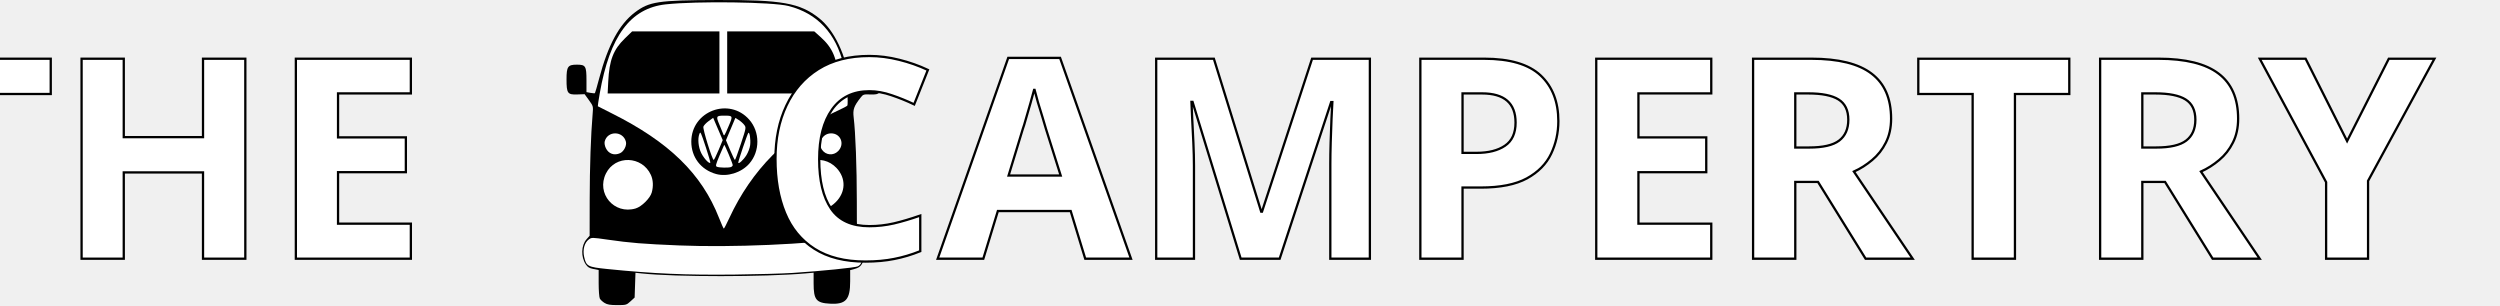
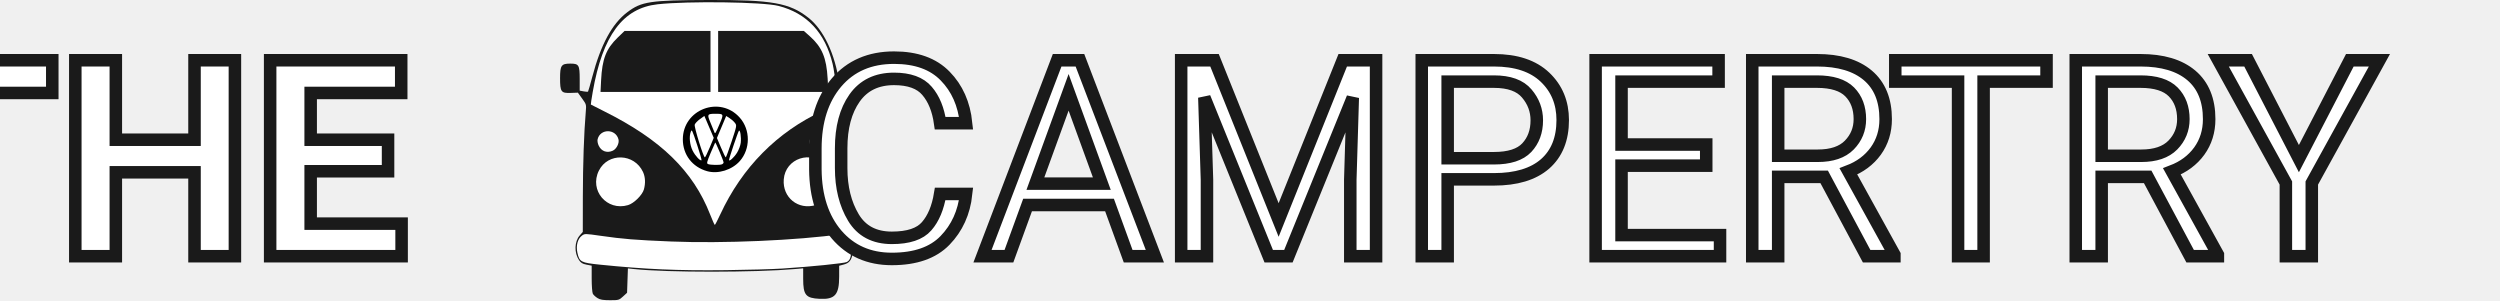
- <svg xmlns="http://www.w3.org/2000/svg" xmlns:xlink="http://www.w3.org/1999/xlink" viewBox="0 0 327.77 40" version="1.1" id="svg32" width="327.77" height="40">
+ <svg xmlns="http://www.w3.org/2000/svg" xmlns:xlink="http://www.w3.org/1999/xlink" viewBox="0 0 299.821 36" version="1.1" id="svg32" width="299.821" height="36">
  <defs id="defs36">
    <filter id="filter3889" x="-0.02" y="-0.032" width="1.039" height="1.064">
      <feGaussianBlur id="feGaussianBlur3891" stdDeviation="7.072" />
    </filter>
    <linearGradient id="linearGradient3287" y2="542.39" gradientUnits="userSpaceOnUse" x2="1615" gradientTransform="matrix(0.03607036,0,0,0.03607036,-74.46184,-66.95627)" y1="434.96" x1="1608.2">
      <stop id="stop3291" stop-color="#fff" offset="0" />
      <stop id="stop3293" stop-color="#e4e4dc" offset="1" />
    </linearGradient>
    <linearGradient id="linearGradient3751" y2="659.63" xlink:href="#linearGradient3745" gradientUnits="userSpaceOnUse" x2="745.48" y1="639.18" x1="745.43" gradientTransform="matrix(0.1158366,0,0,0.1158366,-100.0791,-76.27313)" />
    <linearGradient id="linearGradient3745">
      <stop id="stop3747" stop-color="#575757" offset="0" />
      <stop id="stop3749" stop-color="#575757" stop-opacity="0" offset="1" />
    </linearGradient>
    <radialGradient id="radialGradient3786" gradientUnits="userSpaceOnUse" cy="471.41" cx="581.01" gradientTransform="matrix(0.1455719,-0.06143858,0.06735667,0.1595997,-149.356,-61.22248)" r="17.315">
      <stop id="stop3782" stop-color="#e8b700" offset="0" />
      <stop id="stop3788" stop-color="#e2b500" offset=".457" />
      <stop id="stop3784" stop-color="#ffe400" offset="1" />
    </radialGradient>
    <linearGradient id="linearGradient3755" y2="659.63" xlink:href="#linearGradient3745" gradientUnits="userSpaceOnUse" x2="745.48" gradientTransform="matrix(0.07342419,0,0,0.07232258,-31.84903,-56.0608)" y1="642.86" x1="744.04" />
    <linearGradient id="linearGradient3792" y2="659.63" xlink:href="#linearGradient3745" gradientUnits="userSpaceOnUse" x2="745.48" gradientTransform="matrix(-0.1145821,-0.01699902,-0.01699902,0.1145821,42.12191,-79.67282)" y1="639.18" x1="745.43" />
    <radialGradient id="radialGradient3843" gradientUnits="userSpaceOnUse" cy="471.41" cx="581.01" gradientTransform="matrix(0.1010223,-0.04184482,0.04674239,0.1086987,-113.603,-48.39936)" r="17.315">
      <stop id="stop3847" stop-color="#e8b700" offset="0" />
      <stop id="stop3849" stop-color="#e2b500" offset=".457" />
      <stop id="stop3851" stop-color="#ae9c00" offset="1" />
    </radialGradient>
    <filter id="filter3863" y="-0.108" width="1.181" height="1.215" x="-0.09">
      <feGaussianBlur id="feGaussianBlur3865" stdDeviation="0.62" />
    </filter>
    <filter id="filter2914" y="-0.108" width="1.181" height="1.215" x="-0.09">
      <feGaussianBlur id="feGaussianBlur2912" stdDeviation="0.62" />
    </filter>
    <filter id="filter2918" y="-0.108" width="1.181" height="1.215" x="-0.09">
      <feGaussianBlur id="feGaussianBlur2916" stdDeviation="0.62" />
    </filter>
    <linearGradient id="linearGradient3751-9" y2="659.63" xlink:href="#linearGradient3745" gradientUnits="userSpaceOnUse" x2="745.48" y1="639.18" x1="745.43" gradientTransform="matrix(0.2991143,0,0,0.2991143,-82.8936,-53.81235)" />
    <radialGradient id="radialGradient3786-8" gradientUnits="userSpaceOnUse" cy="471.41" cx="581.01" gradientTransform="matrix(0.3758969,-0.1586472,0.173929,0.4121196,-210.1368,-14.94844)" r="17.315">
      <stop id="stop3782-9" stop-color="#e8b700" offset="0" />
      <stop id="stop3788-8" stop-color="#e2b500" offset=".457" />
      <stop id="stop3784-9" stop-color="#ffe400" offset="1" />
    </radialGradient>
    <linearGradient id="linearGradient3755-5" y2="659.63" xlink:href="#linearGradient3745" gradientUnits="userSpaceOnUse" x2="745.48" gradientTransform="matrix(0.1895966,0,0,0.186752,93.29068,-1.619911)" y1="642.86" x1="744.04" />
    <linearGradient id="linearGradient3792-7" y2="659.63" xlink:href="#linearGradient3745" gradientUnits="userSpaceOnUse" x2="745.48" gradientTransform="matrix(-0.2958749,-0.04389501,-0.04389501,0.2958749,284.2991,-62.59106)" y1="639.18" x1="745.43" />
    <radialGradient id="radialGradient3843-3" gradientUnits="userSpaceOnUse" cy="471.41" cx="581.01" gradientTransform="matrix(0.2608605,-0.108052,0.1206986,0.2806828,-117.8152,18.16352)" r="17.315">
      <stop id="stop3847-9" stop-color="#e8b700" offset="0" />
      <stop id="stop3849-7" stop-color="#e2b500" offset=".457" />
      <stop id="stop3851-3" stop-color="#ae9c00" offset="1" />
    </radialGradient>
    <filter id="filter24187" y="-0.032" width="1.054" height="1.064" x="-0.027">
      <feGaussianBlur id="feGaussianBlur24185" stdDeviation="0.058" />
    </filter>
    <filter id="filter24191" y="-0.017" width="1.028" height="1.033" x="-0.014">
      <feGaussianBlur id="feGaussianBlur24189" stdDeviation="0.03" />
    </filter>
    <filter id="filter3863-5" y="-0.108" width="1.182" height="1.217" x="-0.091">
      <feGaussianBlur id="feGaussianBlur3865-1" stdDeviation="0.195" />
    </filter>
    <clipPath clipPathUnits="userSpaceOnUse" id="clipPath4417">
      <rect style="opacity:1;fill:none;stroke:#484848;stroke-width:0" id="rect4419" width="444.952" height="382.476" x="173.714" y="188.952" />
    </clipPath>
  </defs>
  <style id="style2">.cls-1{fill:#fed136;}</style>
-   <text xml:space="preserve" style="font-size:36.724px;font-family:'Bauhaus 93';-inkscape-font-specification:'Bauhaus 93, ';text-align:center;text-anchor:middle;fill:#ffffff;fill-opacity:1;stroke:#000000;stroke-width:0.3;stroke-dasharray:none" x="35.403" y="33.918" id="text297-9">
-     <tspan id="tspan295-7" x="35.403" y="33.918" style="font-style:normal;font-variant:normal;font-weight:bold;font-stretch:normal;font-size:36.724px;font-family:Shotgun;-inkscape-font-specification:'Shotgun Bold';fill:#ffffff;fill-opacity:1;stroke:#000000;stroke-width:0.3;stroke-dasharray:none">THE</tspan>
+   <text xml:space="preserve" style="font-size:33.051px;font-family:'Bauhaus 93';-inkscape-font-specification:'Bauhaus 93, ';text-align:center;text-anchor:middle;fill:#ffffff;fill-opacity:1;stroke:#1a1a1a;stroke-width:1.5;stroke-dasharray:none" x="30.582" y="30.726" id="text297-9">
+     <tspan id="tspan295-7" x="30.582" y="30.726" style="font-style:normal;font-variant:normal;font-weight:bold;font-stretch:normal;font-size:33.051px;font-family:Roboto;-inkscape-font-specification:'Roboto Bold';fill:#ffffff;fill-opacity:1;stroke:#1a1a1a;stroke-width:1.5;stroke-dasharray:none">THE</tspan>
  </text>
-   <g id="g2174-1" transform="matrix(0.2853243,0,0,0.2853243,66.08788,-14.91153)" style="stroke:none;stroke-width:1.752">
-     <path style="fill:#000000;stroke:none;stroke-width:4.589" d="m 257.942,561.59 c -2.337,-1.425 -4.887,-3.783 -5.667,-5.241 -0.78,-1.458 -1.418,-9.789 -1.418,-18.515 v -15.864 l -6.293,-1.223 c -4.922,-0.957 -6.931,-2.174 -9.221,-5.588 -5.994,-8.932 -5.587,-22.77 0.886,-30.143 l 3.768,-4.292 0.064,-43.267 c 0.058,-39.267 1.407,-78.557 3.546,-103.267 0.801,-9.256 0.764,-9.393 -4.414,-16.564 l -5.222,-7.23 -8.754,0.317 c -11.801,0.428 -13.027,-1.28 -13.027,-18.153 0,-15.46 1.579,-17.703 12.46,-17.703 10.543,0 11.54,1.637 11.54,18.957 v 14.08 l 4.803,0.901 c 2.642,0.496 5.065,0.639 5.385,0.319 0.32,-0.32 2.65,-8.423 5.178,-18.006 10.444,-39.592 24.235,-65.04 42.868,-79.103 17.352,-13.096 27.828,-14.676 99.099,-14.94 77.867,-0.289 99.416,3.54 122.464,21.758 18.596,14.699 32.618,44.409 37.618,79.701 1.641,11.584 1.695,11.645 9.085,10.167 l 4.167,-0.833 v -14.293 c 0,-17.142 0.985,-18.707 11.772,-18.707 10.621,0 12.228,2.327 12.228,17.703 0,16.84 -1.239,18.581 -12.925,18.157 -8.253,-0.299 -8.802,-0.123 -11.89,3.823 -8.072,10.315 -9.459,14.29 -8.31,23.832 2.217,18.413 3.778,59.917 3.784,100.611 0.007,40.59 0.105,42.216 2.704,44.568 3.77,3.412 7.124,15.715 6.074,22.28 -1.47,9.194 -4.191,12.88 -10.815,14.652 l -5.957,1.593 -0.003,13.39 c -0.004,22.16 -5.191,28.002 -24.014,27.044 -16.894,-0.86 -19.983,-4.654 -19.983,-24.54 V 525.211 l -9.667,0.85 c -49.459,4.347 -156.624,4.368 -197.182,0.039 l -7.515,-0.802 -0.51,14.906 -0.51,14.906 -4.955,4.541 c -4.802,4.401 -5.295,4.541 -15.975,4.536 -8.558,-0.004 -11.968,-0.584 -15.268,-2.595 z" id="path2052-4" transform="matrix(0.3818512,0,0,0.3818512,-52.32637,-22.9819)" />
-     <path style="fill:#ffffff;stroke:none;stroke-width:4.589" d="m 538.96,378.96 c 8.373,-8.373 3.254,-21.436 -8.4,-21.436 -10.264,0 -16.642,11.592 -10.893,19.799 4.585,6.547 13.617,7.313 19.293,1.637 z" id="path2082-5" transform="matrix(0.3818512,0,0,0.3818512,-52.32637,-22.9819)" />
-     <path style="fill:#ffffff;stroke:none;stroke-width:4.589" d="m 276.669,381.367 c 4.543,-2.07 8.149,-9.161 6.996,-13.757 -3.324,-13.244 -22.232,-13.477 -25.536,-0.314 -0.496,1.976 0.054,5.213 1.349,7.942 3.276,6.904 10.128,9.347 17.191,6.129 z" id="path2080-3" transform="matrix(0.3818512,0,0,0.3818512,-52.32637,-22.9819)" />
-     <path style="fill:#ffffff;stroke:none;stroke-width:4.589" d="m 524.702,447.894 c 3.298,-0.979 7.897,-4.039 11.525,-7.667 11.988,-11.988 12.428,-28.472 1.09,-40.773 -17.867,-19.384 -49.602,-8.846 -51.544,17.115 -1.654,22.114 17.647,37.644 38.929,31.324 z" id="path2078-1" transform="matrix(0.3818512,0,0,0.3818512,-52.32637,-22.9819)" />
-     <path style="fill:#ffffff;stroke:none;stroke-width:4.589" d="m 295.369,447.894 c 7.187,-2.134 17.459,-12.314 19.37,-19.196 2.098,-7.556 1.726,-15.112 -1.043,-21.174 -10.542,-23.079 -42.891,-24.136 -54.039,-1.766 -12.017,24.115 9.783,49.836 35.712,42.136 z" id="path2076-7" transform="matrix(0.3818512,0,0,0.3818512,-52.32637,-22.9819)" />
-     <path style="fill:#ffffff;stroke:none;stroke-width:4.589" d="m 408.097,459.394 c 26.67,-57.586 69.577,-100.982 125.305,-126.731 8.366,-3.866 15.812,-7.629 16.546,-8.364 1.893,-1.893 -1.111,-35.361 -4.406,-49.091 -9.16,-38.164 -31.503,-62.089 -66.245,-70.936 -19.055,-4.852 -110.492,-6.076 -147.773,-1.978 -42.495,4.671 -67.291,38.14 -79.354,107.111 -1.464,8.368 -2.508,15.35 -2.32,15.515 0.187,0.165 7.693,3.974 16.679,8.464 69.021,34.491 108.367,72.823 129.137,125.806 2.803,7.15 5.418,12.99 5.811,12.979 0.393,-0.012 3.373,-5.761 6.621,-12.775 z" id="path2056-8" transform="matrix(0.3818512,0,0,0.3818512,-52.32637,-22.9819)" />
-     <path style="fill:#000000;stroke:none;stroke-width:4.589" d="M 392.125,406.431 C 373.896,401.345 362.343,386.252 362.343,367.524 c 0,-36.752 45.484,-54.029 69.728,-26.486 13.032,14.805 13.032,38.167 0,52.972 -9.582,10.886 -26.546,16.161 -39.947,12.421 z" id="path2058-3" transform="matrix(0.3818512,0,0,0.3818512,-52.32637,-22.9819)" />
-     <path style="fill:#ffffff;stroke:none;stroke-width:4.589" d="m 484.19,525.493 c 34.393,-2.231 75.773,-6.42 78.655,-7.963 4.061,-2.174 5.348,-5.783 5.316,-14.919 -0.019,-5.504 -0.948,-10.446 -2.682,-14.267 l -2.652,-5.846 -6.318,0.896 c -54.234,7.687 -145.445,11.63 -208.609,9.017 -43.925,-1.817 -58.622,-3.006 -86.263,-6.981 -18.944,-2.724 -19.27,-2.727 -22.667,-0.216 -5.248,3.88 -7.495,12.34 -5.567,20.956 2.522,11.27 4.284,12.204 27.455,14.559 56.372,5.73 94.622,7.402 154,6.728 26.033,-0.295 57.233,-1.179 69.333,-1.964 z" id="path2054-8" transform="matrix(0.3818512,0,0,0.3818512,-52.32637,-22.9819)" />
-     <path style="fill:#000000;stroke:none;stroke-width:4.589" d="m 405.524,272.19 v -37.333 h 52.401 52.401 l 7.435,6.626 c 14.807,13.197 20.281,26.247 21.689,51.707 l 0.903,16.333 h -67.414 -67.414 z" id="path2074-4" transform="matrix(0.3818512,0,0,0.3818512,-52.32637,-22.9819)" />
-     <path style="fill:#000000;stroke:none;stroke-width:4.589" d="m 262.382,295.19 c 1.282,-25.918 6.139,-38.472 20.117,-52 l 8.611,-8.333 h 52.54 52.54 v 37.333 37.333 H 328.932 261.673 Z" id="path2072-1" transform="matrix(0.3818512,0,0,0.3818512,-52.32637,-22.9819)" />
-     <path style="fill:#ffffff;stroke:none;stroke-width:4.589" d="m 407.35,348.596 c 5.243,-12.249 5.165,-12.421 -5.602,-12.386 -9.482,0.031 -9.867,0.754 -5.684,10.658 2.011,4.76 4.076,9.791 4.589,11.18 1.219,3.298 1.27,3.226 6.697,-9.452 z" id="path2070-5" transform="matrix(0.3818512,0,0,0.3818512,-52.32637,-22.9819)" />
-     <path style="fill:#ffffff;stroke:none;stroke-width:4.589" d="m 428.681,383.77 c 2.103,-3.374 4.127,-8.823 4.497,-12.107 0.779,-6.914 -0.672,-16.368 -2.248,-14.646 -1.109,1.212 -12.073,33.607 -12.073,35.672 0,2.518 6.209,-3.119 9.824,-8.918 z" id="path2064-8" transform="matrix(0.3818512,0,0,0.3818512,-52.32637,-22.9819)" />
-     <path style="fill:#ffffff;stroke:none;stroke-width:4.589" d="m 380.149,375.274 c -6.628,-20.037 -6.78,-20.355 -8.095,-16.995 -2.244,5.73 -1.24,15.968 2.253,22.978 3.175,6.371 9.465,13.129 10.892,11.703 0.331,-0.331 -1.942,-8.289 -5.05,-17.685 z" id="path2062-2" transform="matrix(0.3818512,0,0,0.3818512,-52.32637,-22.9819)" />
-     <path style="fill:#ffffff;stroke:none;stroke-width:4.589" d="m 410.081,398.048 c 1.16,-0.445 2.109,-1.488 2.109,-2.317 0,-1.843 -9.703,-24.948 -10.248,-24.403 -0.214,0.214 -2.759,6.045 -5.656,12.959 -4.689,11.191 -5.02,12.67 -3.015,13.477 2.874,1.156 14.045,1.345 16.81,0.284 z" id="path2060-2" transform="matrix(0.3818512,0,0,0.3818512,-52.32637,-22.9819)" />
-     <path style="fill:#ffffff;stroke:none;stroke-width:4.589" d="m 422.037,370.036 c 6.385,-19.308 6.421,-19.518 3.966,-22.75 -1.363,-1.794 -4.313,-4.41 -6.555,-5.814 l -4.076,-2.552 -5.662,13.45 -5.662,13.45 5.018,11.852 c 2.76,6.518 5.358,11.852 5.773,11.852 0.415,0 3.654,-8.769 7.198,-19.488 z" id="path2068-6" transform="matrix(0.3818512,0,0,0.3818512,-52.32637,-22.9819)" />
-     <path style="fill:#ffffff;stroke:none;stroke-width:4.589" d="m 395.17,377.588 4.98,-11.909 -5.746,-13.435 -5.746,-13.435 -5.454,3.951 c -2.999,2.173 -5.85,5.198 -6.333,6.723 -0.894,2.818 10.669,40.055 12.431,40.028 0.489,-0.008 3.13,-5.373 5.869,-11.923 z" id="path2066-5" transform="matrix(0.3818512,0,0,0.3818512,-52.32637,-22.9819)" />
-   </g>
-   <text xml:space="preserve" style="font-size:36.724px;font-family:'Bauhaus 93';-inkscape-font-specification:'Bauhaus 93, ';text-align:center;text-anchor:middle;opacity:1;fill:#ffffff;fill-opacity:1;stroke:#000000;stroke-width:0.3;stroke-dasharray:none" x="223.686" y="33.918" id="text297">
-     <tspan id="tspan295" x="223.686" y="33.918" style="font-style:normal;font-variant:normal;font-weight:bold;font-stretch:normal;font-size:36.724px;font-family:Shotgun;-inkscape-font-specification:'Shotgun Bold';fill:#ffffff;fill-opacity:1;stroke:#000000;stroke-width:0.3;stroke-dasharray:none">CAMPERTRY</tspan>
+   <path style="fill:#1a1a1a;stroke-width:0.098" d="m 71.654,35.745 c -0.229,-0.14 -0.479,-0.371 -0.556,-0.514 -0.076,-0.143 -0.139,-0.96 -0.139,-1.815 v -1.556 l -0.617,-0.12 c -0.483,-0.094 -0.68,-0.213 -0.904,-0.548 -0.588,-0.876 -0.548,-2.233 0.087,-2.956 l 0.369,-0.421 0.006,-4.243 c 0.005,-3.85 0.138,-7.703 0.348,-10.126 0.079,-0.908 0.075,-0.921 -0.433,-1.624 l -0.512,-0.709 -0.858,0.031 c -1.157,0.042 -1.277,-0.125 -1.277,-1.78 0,-1.516 0.155,-1.736 1.222,-1.736 1.034,0 1.132,0.161 1.132,1.859 V 10.869 l 0.471,0.088 c 0.259,0.049 0.497,0.063 0.528,0.031 0.031,-0.031 0.26,-0.826 0.508,-1.766 1.024,-3.882 2.376,-6.378 4.203,-7.757 1.701,-1.284 2.729,-1.439 9.717,-1.465 7.635,-0.028 9.748,0.347 12.008,2.134 1.823,1.441 3.198,4.355 3.689,7.815 0.161,1.136 0.166,1.142 0.891,0.997 l 0.409,-0.082 V 9.464 c 0,-1.681 0.097,-1.834 1.154,-1.834 1.041,0 1.199,0.228 1.199,1.736 0,1.651 -0.121,1.822 -1.267,1.78 -0.809,-0.029 -0.863,-0.012 -1.166,0.375 -0.792,1.011 -0.927,1.401 -0.815,2.337 0.217,1.805 0.37,5.875 0.371,9.866 6.9e-4,3.98 0.01,4.14 0.265,4.37 0.37,0.335 0.699,1.541 0.596,2.185 -0.144,0.902 -0.411,1.263 -1.06,1.437 l -0.584,0.156 -2.9e-4,1.313 c -3.9e-4,2.173 -0.509,2.746 -2.355,2.652 -1.657,-0.084 -1.96,-0.456 -1.96,-2.406 v -1.251 l -0.948,0.083 c -4.85,0.426 -15.358,0.428 -19.335,0.004 l -0.737,-0.079 -0.05,1.462 -0.05,1.462 -0.486,0.445 c -0.471,0.432 -0.519,0.445 -1.566,0.445 -0.839,-3.91e-4 -1.174,-0.057 -1.497,-0.254 z" id="path2052-4" />
+   <path style="fill:#ffffff;stroke-width:0.098" d="m 99.209,17.837 c 0.821,-0.821 0.319,-2.102 -0.824,-2.102 -1.006,0 -1.632,1.137 -1.068,1.941 0.45,0.642 1.335,0.717 1.892,0.161 z" id="path2082-5" />
+   <path style="fill:#ffffff;stroke-width:0.098" d="m 73.49,18.073 c 0.445,-0.203 0.799,-0.898 0.686,-1.349 -0.326,-1.299 -2.18,-1.321 -2.504,-0.031 -0.049,0.194 0.005,0.511 0.132,0.779 0.321,0.677 0.993,0.917 1.686,0.601 z" id="path2080-3" />
+   <path style="fill:#ffffff;stroke-width:0.098" d="m 97.811,24.597 c 0.323,-0.096 0.774,-0.396 1.13,-0.752 1.175,-1.175 1.219,-2.792 0.107,-3.998 -1.752,-1.901 -4.864,-0.867 -5.054,1.678 -0.162,2.168 1.73,3.691 3.817,3.072 z" id="path2078-1" />
+   <path style="fill:#ffffff;stroke-width:0.098" d="m 75.324,24.597 c 0.705,-0.209 1.712,-1.208 1.899,-1.882 0.206,-0.741 0.169,-1.482 -0.102,-2.076 -1.034,-2.263 -4.206,-2.367 -5.299,-0.173 -1.178,2.365 0.959,4.887 3.502,4.132 z" id="path2076-7" />
+   <path style="fill:#ffffff;stroke-width:0.098" d="m 86.377,25.724 c 2.615,-5.647 6.822,-9.902 12.287,-12.427 0.82,-0.379 1.55,-0.748 1.622,-0.82 0.186,-0.186 -0.109,-3.467 -0.432,-4.814 -0.898,-3.742 -3.089,-6.088 -6.496,-6.956 -1.868,-0.476 -10.834,-0.596 -14.49,-0.194 -4.167,0.458 -6.598,3.74 -7.781,10.503 -0.144,0.821 -0.246,1.505 -0.228,1.521 0.018,0.016 0.754,0.39 1.635,0.83 6.768,3.382 10.626,7.141 12.663,12.336 0.275,0.701 0.531,1.274 0.57,1.273 0.038,-0.001 0.331,-0.565 0.649,-1.253 z" id="path2056-8" />
+   <path style="fill:#000000;stroke-width:0.098" d="m 84.811,20.531 c -1.787,-0.499 -2.92,-1.979 -2.92,-3.815 0,-3.604 4.46,-5.298 6.837,-2.597 1.278,1.452 1.278,3.742 0,5.194 -0.94,1.067 -2.603,1.585 -3.917,1.218 z" id="path2058-3" />
+   <path style="fill:#ffffff;stroke-width:0.098" d="m 93.839,32.206 c 3.372,-0.219 7.43,-0.63 7.713,-0.781 0.398,-0.213 0.524,-0.567 0.521,-1.463 -0.002,-0.54 -0.093,-1.024 -0.263,-1.399 l -0.26,-0.573 -0.62,0.088 c -5.318,0.754 -14.262,1.14 -20.455,0.884 -4.307,-0.178 -5.748,-0.295 -8.459,-0.685 -1.858,-0.267 -1.89,-0.267 -2.223,-0.021 -0.515,0.38 -0.735,1.21 -0.546,2.055 0.247,1.105 0.42,1.197 2.692,1.428 5.528,0.562 9.278,0.726 15.101,0.66 2.553,-0.029 5.612,-0.116 6.799,-0.193 z" id="path2054-8" />
+   <path style="fill:#1a1a1a;stroke-width:0.098" d="M 86.125,7.368 V 3.707 h 5.138 5.138 l 0.729,0.65 c 1.452,1.294 1.989,2.574 2.127,5.07 l 0.089,1.602 h -6.61 -6.61 z" id="path2074-4" />
+   <path style="fill:#1a1a1a;stroke-width:0.098" d="m 72.089,9.623 c 0.126,-2.541 0.602,-3.772 1.973,-5.099 l 0.844,-0.817 h 5.152 5.152 v 3.661 3.661 h -6.595 -6.595 z" id="path2072-1" />
+   <path style="fill:#ffffff;stroke-width:0.098" d="m 86.304,14.86 c 0.514,-1.201 0.506,-1.218 -0.549,-1.214 -0.93,0.003 -0.968,0.074 -0.557,1.045 0.197,0.467 0.4,0.96 0.45,1.096 0.12,0.323 0.125,0.316 0.657,-0.927 z" id="path2070-5" />
+   <path style="fill:#ffffff;stroke-width:0.098" d="m 88.396,18.309 c 0.206,-0.331 0.405,-0.865 0.441,-1.187 0.076,-0.678 -0.066,-1.605 -0.22,-1.436 -0.109,0.119 -1.184,3.295 -1.184,3.498 0,0.247 0.609,-0.306 0.963,-0.874 z" id="path2064-8" />
+   <path style="fill:#ffffff;stroke-width:0.098" d="m 83.637,17.476 c -0.65,-1.965 -0.665,-1.996 -0.794,-1.666 -0.22,0.562 -0.122,1.566 0.221,2.253 0.311,0.625 0.928,1.287 1.068,1.148 0.032,-0.032 -0.19,-0.813 -0.495,-1.734 z" id="path2062-2" />
+   <path style="fill:#ffffff;stroke-width:0.098" d="m 86.572,19.709 c 0.114,-0.044 0.207,-0.146 0.207,-0.227 0,-0.181 -0.951,-2.446 -1.005,-2.393 -0.021,0.021 -0.271,0.593 -0.555,1.271 -0.46,1.097 -0.492,1.242 -0.296,1.321 0.282,0.113 1.377,0.132 1.648,0.028 z" id="path2060-2" />
+   <path style="fill:#ffffff;stroke-width:0.098" d="m 87.744,16.962 c 0.626,-1.893 0.63,-1.914 0.389,-2.231 -0.134,-0.176 -0.423,-0.432 -0.643,-0.57 l -0.4,-0.25 -0.555,1.319 -0.555,1.319 0.492,1.162 c 0.271,0.639 0.525,1.162 0.566,1.162 0.041,0 0.358,-0.86 0.706,-1.911 z" id="path2068-6" />
+   <path style="fill:#ffffff;stroke-width:0.098" d="m 85.11,17.703 0.488,-1.168 -0.563,-1.317 -0.563,-1.317 -0.535,0.387 c -0.294,0.213 -0.574,0.51 -0.621,0.659 -0.088,0.276 1.046,3.928 1.219,3.925 0.048,-7.84e-4 0.307,-0.527 0.575,-1.169 z" id="path2066-5" />
+   <text xml:space="preserve" style="font-size:33.051px;font-family:'Bauhaus 93';-inkscape-font-specification:'Bauhaus 93, ';text-align:center;text-anchor:middle;opacity:1;fill:#ffffff;fill-opacity:1;stroke:#1a1a1a;stroke-width:1.5;stroke-dasharray:none" x="203.636" y="30.726" id="text297">
+     <tspan id="tspan295" x="203.636" y="30.726" style="font-style:normal;font-variant:normal;font-weight:normal;font-stretch:normal;font-size:33.051px;font-family:Roboto;-inkscape-font-specification:Roboto;fill:#ffffff;fill-opacity:1;stroke:#1a1a1a;stroke-width:1.5;stroke-dasharray:none">CAMPERTRY</tspan>
  </text>
</svg>
